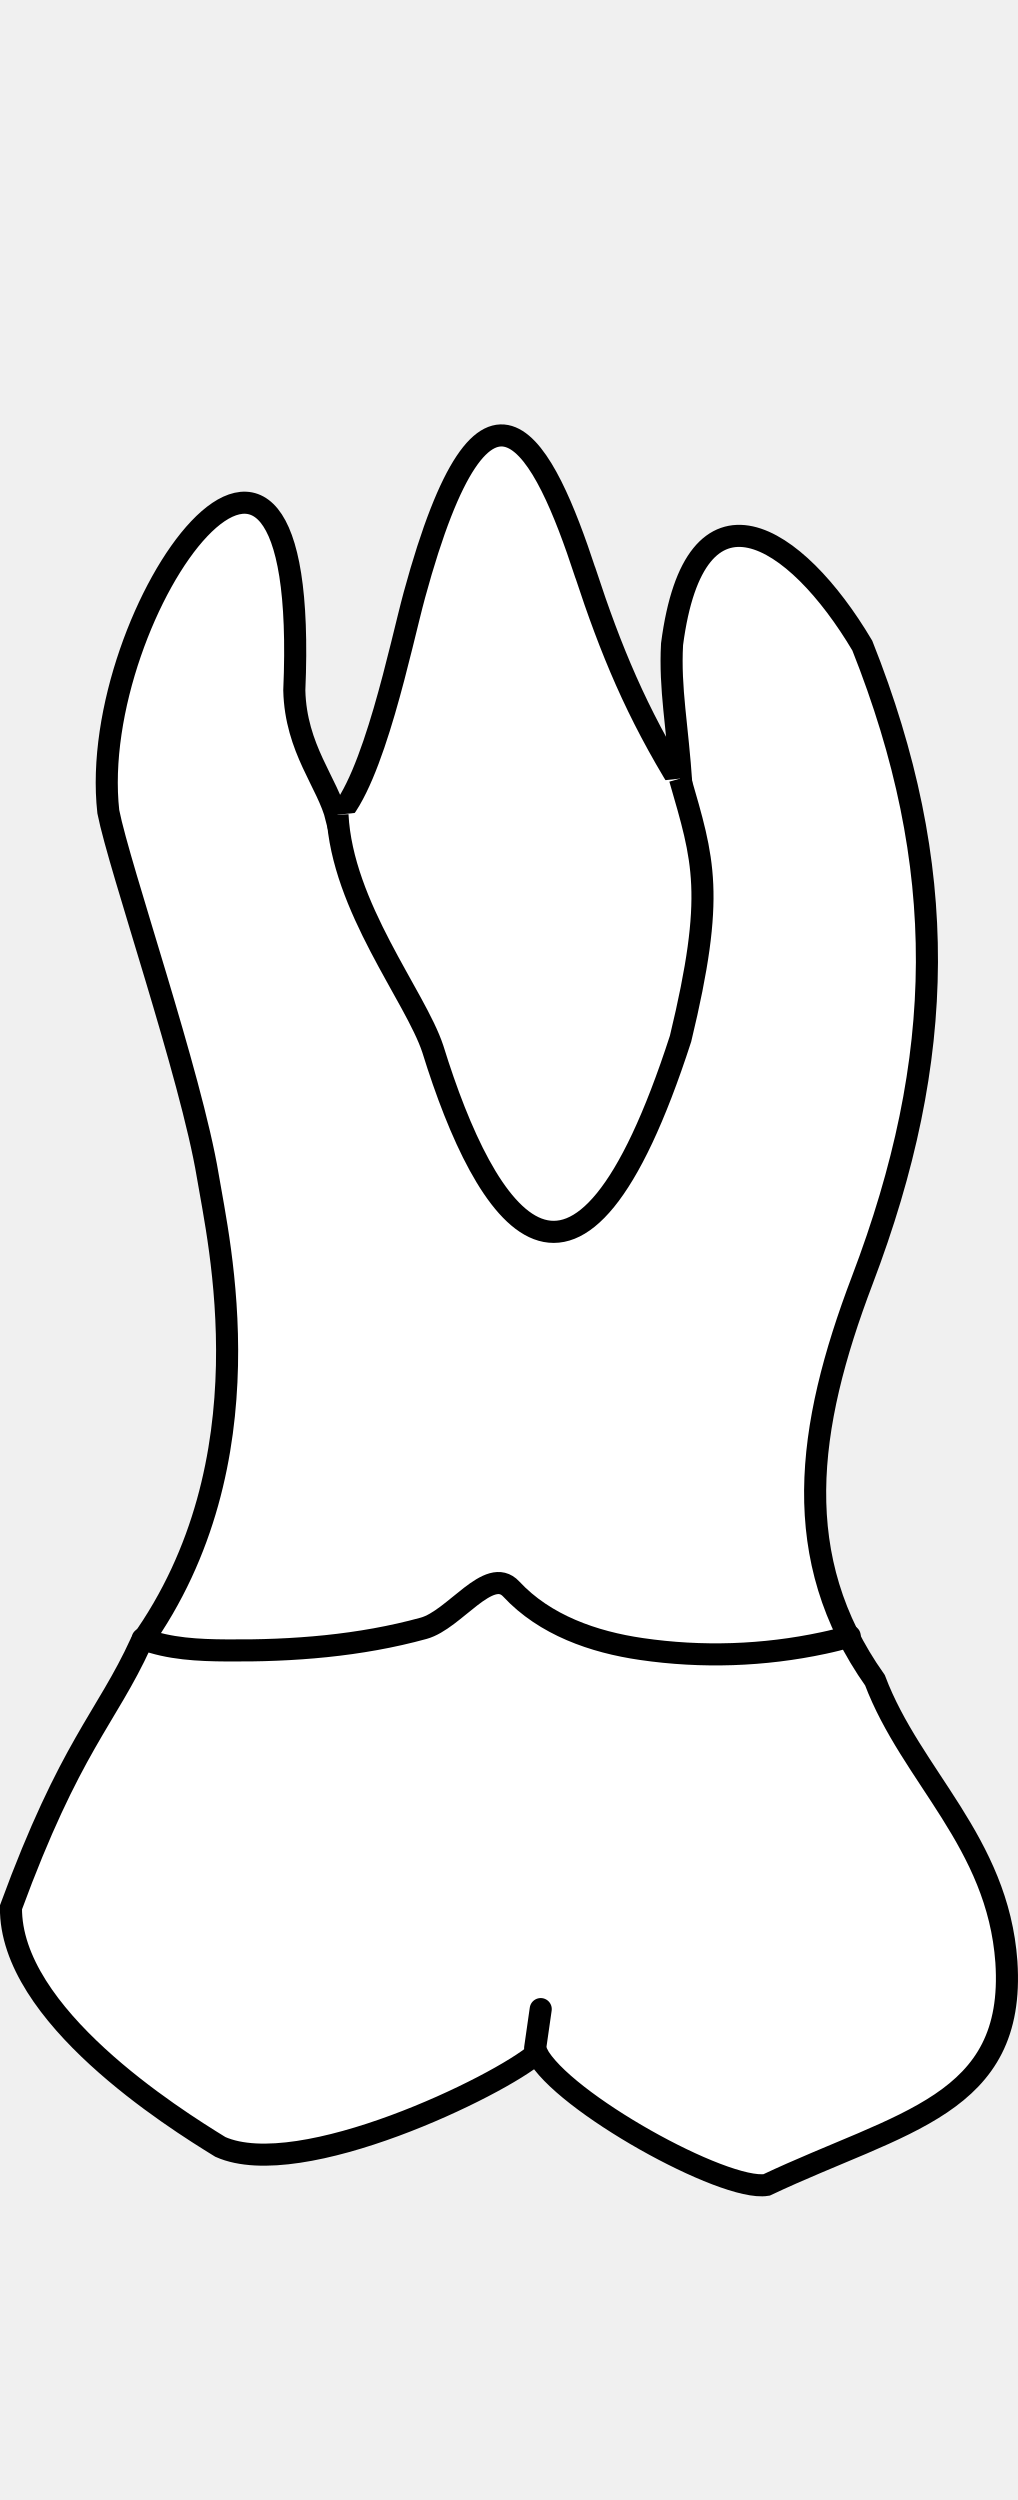
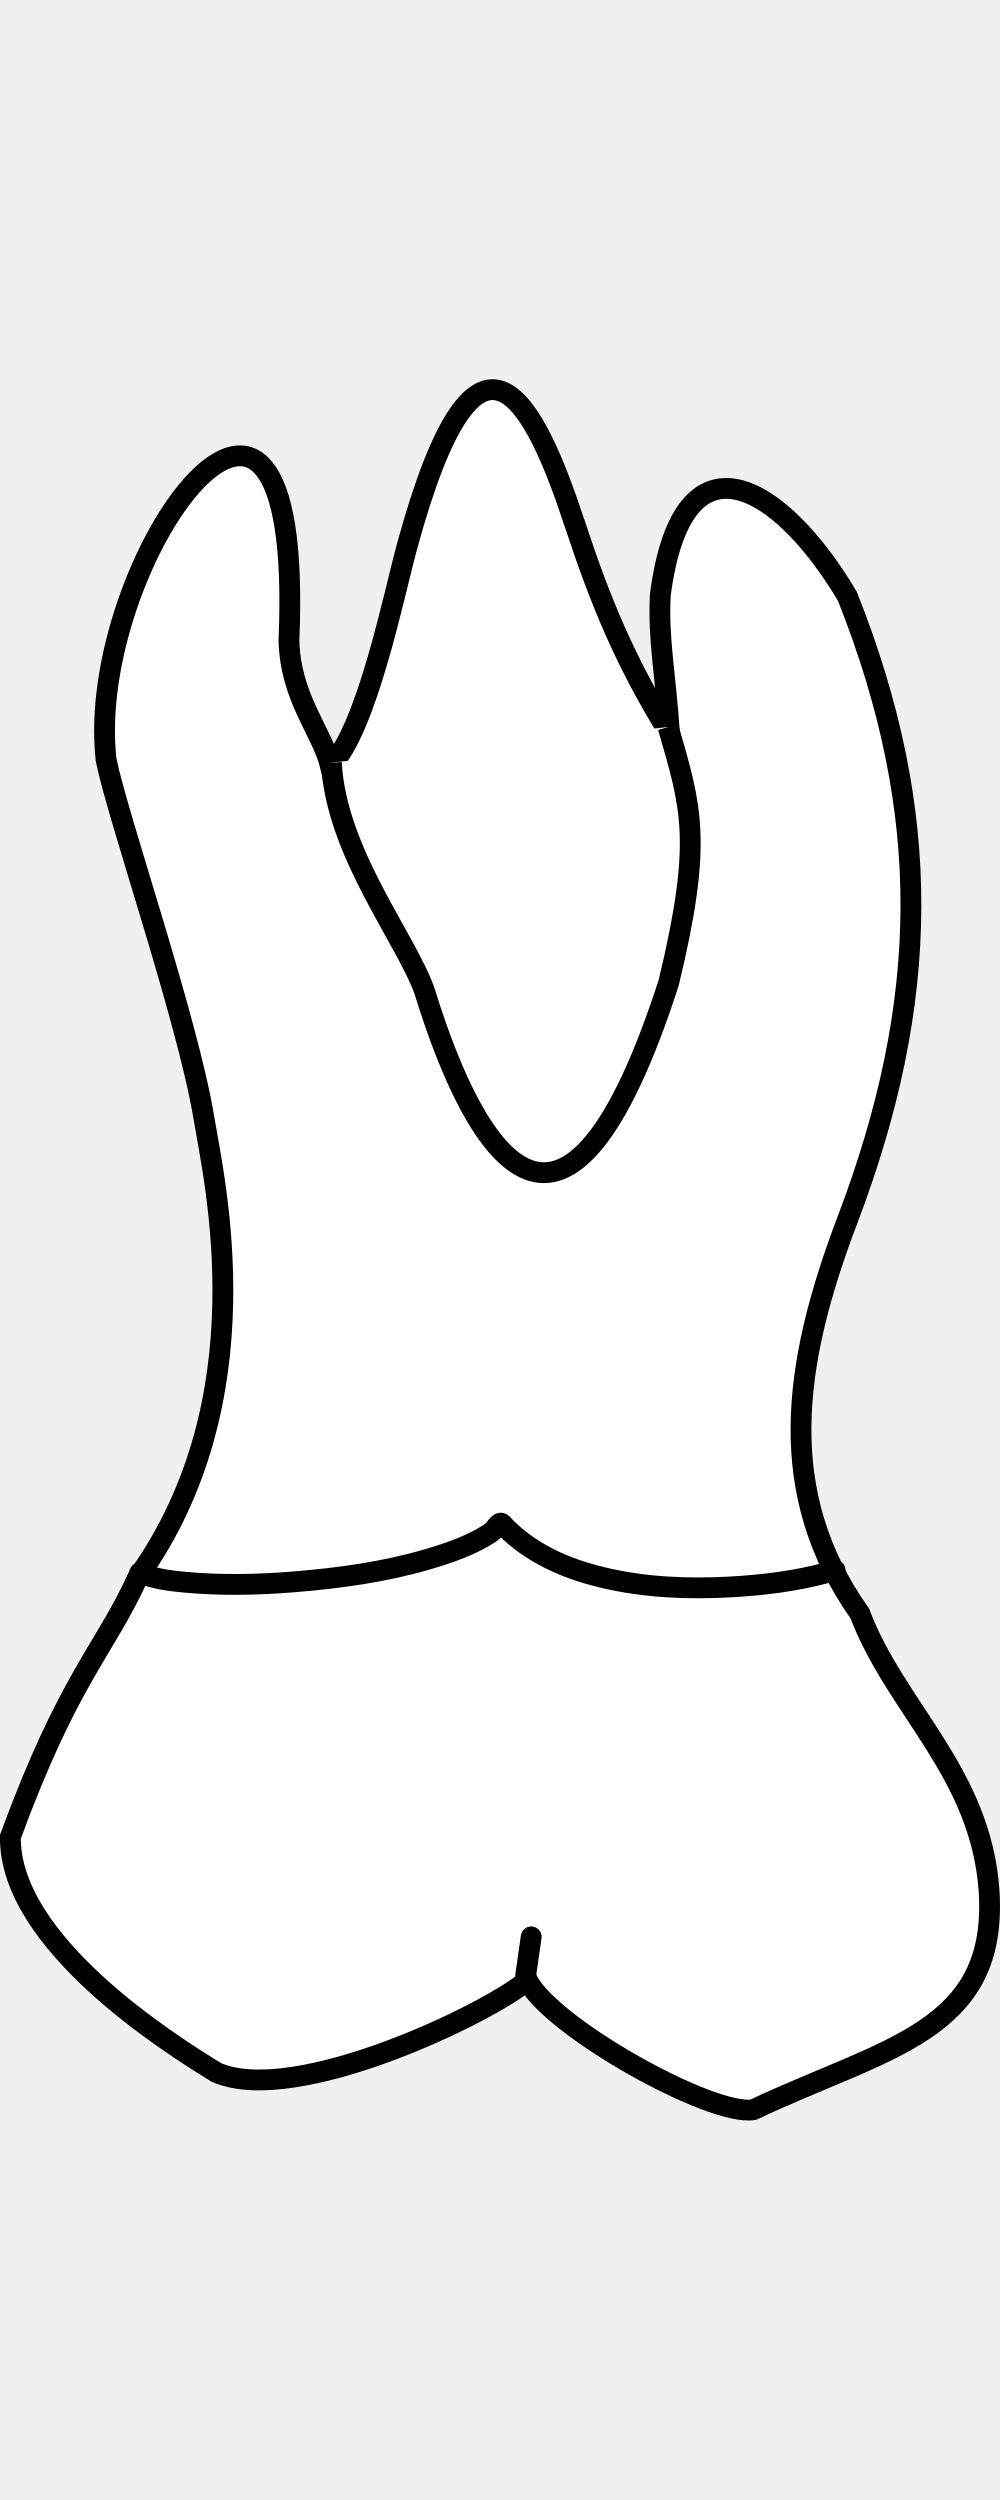
- <svg xmlns="http://www.w3.org/2000/svg" width="12.216" height="30" viewBox="0 0 12.216 30" version="1.1" id="svg8">
+ <svg xmlns="http://www.w3.org/2000/svg" width="48" height="120" viewBox="0 0 48 120" version="1.1" id="svg8">
  <defs id="defs2">
    </defs>
  <g style="display:inline" id="layer4" transform="translate(-54.82599,-24.27729)">
-     <g id="g1545" style="fill:#ffffff" transform="translate(-4.233333,-40.41353)">
-       <path id="path1520" style="fill:#ffffff;stroke:#000000;stroke-width:0.265px;stroke-linecap:butt;stroke-linejoin:miter;stroke-opacity:1" d="m 66.082,71.561 c -0.492,-1.5 -1.184,-2.91 -2.05,0.27 -0.163,0.598 -0.49,2.23 -0.934,2.677 -0.105,-0.424 -0.49,-0.83 -0.507,-1.533 0.202,-4.702 -2.499,-0.955 -2.232,1.456 0.133,0.677 0.994,3.164 1.194,4.372 0.128,0.777 0.753,3.423 -0.803,5.603 -0.417,0.911 -0.847,1.235 -1.559,3.173 -0.015,1.293 1.945,2.526 2.513,2.875 0.962,0.426 3.346,-0.731 3.797,-1.124 0.297,0.579 2.247,1.663 2.757,1.58 1.625,-0.767 2.993,-0.949 2.878,-2.676 -0.103,-1.443 -1.141,-2.226 -1.577,-3.38 -1.034,-1.464 -0.83,-3.018 -0.152,-4.801 1.015,-2.671 1.053,-4.964 -6.9e-5,-7.615 -0.805,-1.359 -2.01,-2.105 -2.283,-0.017 -0.029,0.541 0.065,0.975 0.112,1.691 -0.539,-0.873 -0.845,-1.612 -1.153,-2.55 z" />
-       <path style="fill:#ffffff;stroke:#000000;stroke-width:0.265px;stroke-linecap:round;stroke-linejoin:miter;stroke-opacity:1" d="m 60.77,84.357 c 0.321,0.121 0.671,0.137 1.011,0.139 0.794,0.007 1.596,-0.055 2.363,-0.266 0.37,-0.102 0.785,-0.757 1.05,-0.471 0.403,0.434 0.99,0.637 1.562,0.72 0.725,0.106 1.469,0.081 2.184,-0.072 0.107,-0.023 0.213,-0.047 0.316,-0.084" id="path1526" />
-       <path style="fill:#ffffff;stroke:#000000;stroke-width:0.265px;stroke-linecap:round;stroke-linejoin:miter;stroke-opacity:1" d="m 65.481,89.268 c 0.022,-0.156 0.045,-0.312 0.067,-0.468" id="path1530" />
-       <path id="path1535" style="fill:#ffffff;stroke:#000000;stroke-width:0.265px;stroke-linecap:butt;stroke-linejoin:miter;stroke-opacity:1" d="m 63.109,74.468 c 0.056,1.105 0.934,2.176 1.144,2.81 0.639,2.065 1.726,3.733 2.973,-0.123 0.421,-1.743 0.275,-2.142 -0.007,-3.121" />
+     <g id="g1545" style="fill:#ffffff;stroke-width:0.254;stroke-dasharray:none" transform="matrix(3.932705,0,0,3.932705,-177.4572,-231.9781)">
+       <path id="path1520" style="fill:#ffffff;stroke:#000000;stroke-width:0.254;stroke-linecap:butt;stroke-linejoin:miter;stroke-dasharray:none;stroke-opacity:1" d="m 66.082,71.561 c -0.492,-1.5 -1.184,-2.91 -2.05,0.27 -0.163,0.598 -0.49,2.23 -0.934,2.677 -0.105,-0.424 -0.49,-0.83 -0.507,-1.533 0.202,-4.702 -2.499,-0.955 -2.232,1.456 0.133,0.677 0.994,3.164 1.194,4.372 0.128,0.777 0.753,3.423 -0.803,5.603 -0.417,0.911 -0.847,1.235 -1.559,3.173 -0.015,1.293 1.945,2.526 2.513,2.875 0.962,0.426 3.346,-0.731 3.797,-1.124 0.297,0.579 2.247,1.663 2.757,1.58 1.625,-0.767 2.993,-0.949 2.878,-2.676 -0.103,-1.443 -1.141,-2.226 -1.577,-3.38 -1.034,-1.464 -0.83,-3.018 -0.152,-4.801 1.015,-2.671 1.053,-4.964 -6.9e-5,-7.615 -0.805,-1.359 -2.01,-2.105 -2.283,-0.017 -0.029,0.541 0.065,0.975 0.112,1.691 -0.539,-0.873 -0.845,-1.612 -1.153,-2.55 z" />
+       <path style="fill:#ffffff;stroke:#000000;stroke-width:0.254;stroke-linecap:round;stroke-linejoin:miter;stroke-dasharray:none;stroke-opacity:1" d="m 60.77,84.357 c 0.166,0.069 0.347,0.095 0.525,0.112 0.452,0.044 0.909,0.035 1.361,-0.002 0.546,-0.045 1.093,-0.119 1.62,-0.273 0.272,-0.08 0.547,-0.173 0.784,-0.331 0.047,-0.031 0.096,-0.145 0.134,-0.104 0.274,0.298 0.646,0.488 1.029,0.602 0.509,0.151 1.046,0.193 1.575,0.176 0.413,-0.014 0.827,-0.054 1.23,-0.149 0.077,-0.018 0.154,-0.038 0.228,-0.064" id="path1526" />
+       <path style="fill:#ffffff;stroke:#000000;stroke-width:0.254;stroke-linecap:round;stroke-linejoin:miter;stroke-dasharray:none;stroke-opacity:1" d="m 65.481,89.268 c 0.022,-0.156 0.045,-0.312 0.067,-0.468" id="path1530" />
+       <path id="path1535" style="fill:#ffffff;stroke:#000000;stroke-width:0.254;stroke-linecap:butt;stroke-linejoin:miter;stroke-dasharray:none;stroke-opacity:1" d="m 63.109,74.468 c 0.056,1.105 0.934,2.176 1.144,2.81 0.639,2.065 1.726,3.733 2.973,-0.123 0.421,-1.743 0.275,-2.142 -0.007,-3.121" />
    </g>
  </g>
</svg>
